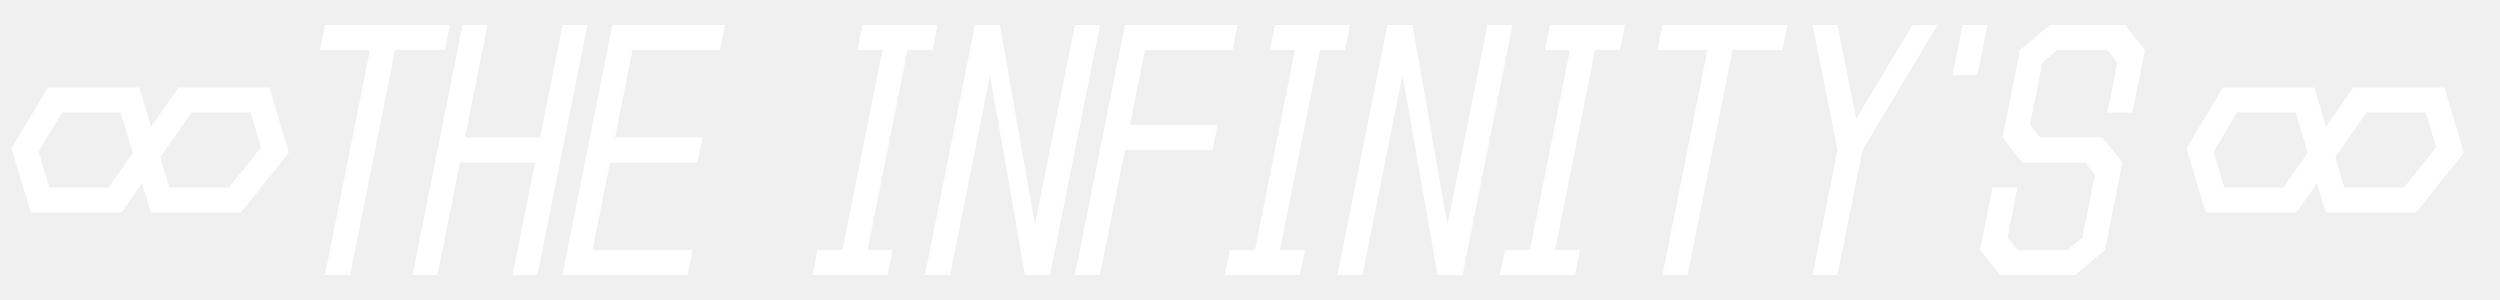
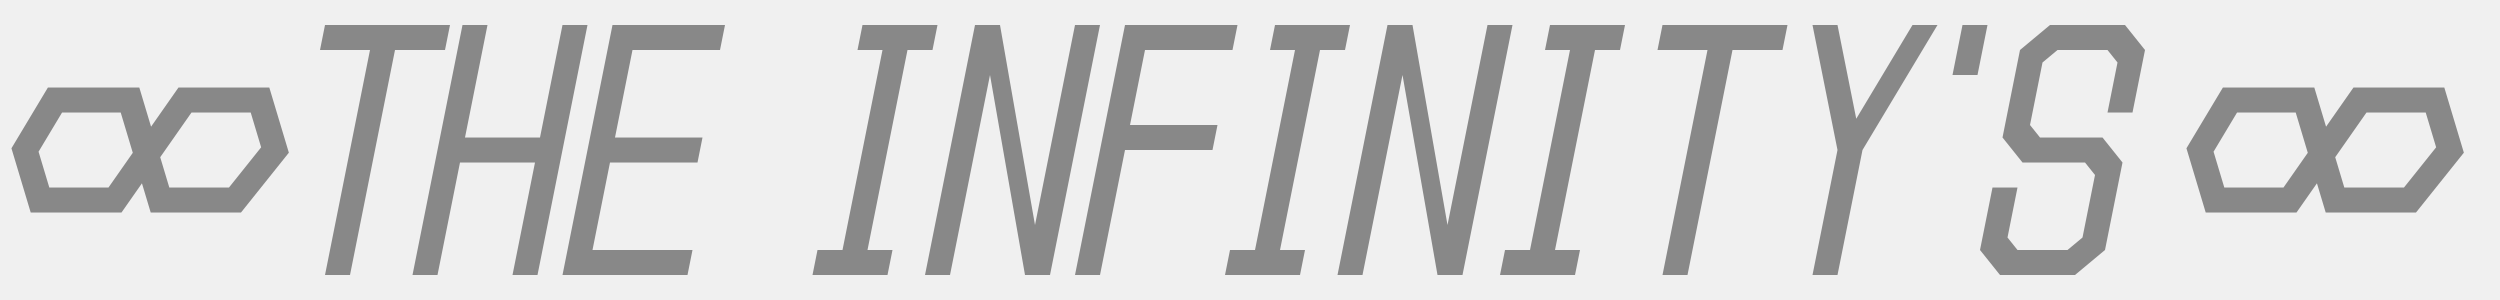
<svg xmlns="http://www.w3.org/2000/svg" viewBox="0 0 1000 120" version="1.1">
-   <path d="    M 10,60    l 6,20    h 30    l 28,-40    h 30    l 6,20    l -16,20    h -30    l -12,-40    h -30    z    " fill="none" stroke="#ffffff" stroke-width="10" />
-   <path d="   M 100,10   m30,0h50l-2,10h-20l-18,90h-10l18,-90h-20z   M 155,10   m30,0l-20,100h10l9,-45h30l-9,45h10l20,-100h-10l-9,45h-30l9,-45z   M 215,10   m 30,0   l -20,100   h 50   l 2,-10   h -40   l 7,-35   h 35   l 2,-10   h -35   l 7,-35   h 35   l 2,-10   z   M 305,10   m 30,0   m 10,0   h 30   l -2,10   h -10   l -16,80   h 10   l -2,10   h -30   l 2,-10   h 10   l 16,-80   h -10   z   M 360,10   m 30,0   l -20,100   h 10   l 16,-80   l 14,80   h 10   l 20,-100   h -10   l -16,80   l -14,-80   z   M 420,10   m 30,0   l -20,100   h 10   l 10,-50   h 35   l 2,-10   h -35   l 6,-30   h 35   l 2,-10   h -45   z   M 470,10   m 30,0   m 10,0   h 30   l -2,10   h -10   l -16,80   h 10   l -2,10   h -30   l 2,-10   h 10   l 16,-80   h -10   z   M 525,10   m 30,0   l -20,100   h 10   l 16,-80   l 14,80   h 10   l 20,-100   h -10   l -16,80   l -14,-80   z   M 580,10   m 30,0   m 10,0   h 30   l -2,10   h -10   l -16,80   h 10   l -2,10   h -30   l 2,-10   h 10   l 16,-80   h -10   z   M 635,10   m 30,0   h 50   l -2,10   h -20   l -18,90   h -10   l 18,-90   h -20   z   M 695,10   m 30,0   l 10,50   l -10,50   h 10   l 10,-50   l 30,-50   h -10   l -22.5,37.5   l -7.5,-37.5   z   M 735,10   m30,0m20,0h10l-4,20h-10z   M 780,10   m 30,0   m 10,0   h 30   l 8,10   l -5,25   h-10   l 4,-20   l -4,-5   h -20   l -6,5   l -5,25   l 4,5   h 25   l 8,10   l -7,35   l -12,10   h -30   l -8,-10   l 5,-25   h 10   l -4,20   l 4,5   h 20   l 6,-5   l 5,-25   l -4,-5   h -25   l -8,-10   l 7,-35   z   " fill-rule="evenodd" fill="#ffffff" stroke="none" />
-   <path d="      M 880,60      l 6,20      h 30      l 28,-40      h 30      l 6,20      l -16,20      h -30      l -12,-40      h -30      z      " fill="none" stroke="#ffffff" stroke-width="10" />
+   <path d="    M 10,60    l 6,20    h 30    l 28,-40    h 30    l 6,20    l -16,20    h -30    l -12,-40    h -30    z    " fill="none" stroke="#888888" stroke-width="10" />
+   <path d="   M 100,10   m30,0h50l-2,10h-20l-18,90h-10l18,-90h-20z   M 155,10   m30,0l-20,100h10l9,-45h30l-9,45h10l20,-100h-10l-9,45h-30l9,-45z   M 215,10   m 30,0   l -20,100   h 50   l 2,-10   h -40   l 7,-35   h 35   l 2,-10   h -35   l 7,-35   h 35   l 2,-10   z   M 305,10   m 30,0   m 10,0   h 30   l -2,10   h -10   l -16,80   h 10   l -2,10   h -30   l 2,-10   h 10   l 16,-80   h -10   z   M 360,10   m 30,0   l -20,100   h 10   l 16,-80   l 14,80   h 10   l 20,-100   h -10   l -16,80   l -14,-80   z   M 420,10   m 30,0   l -20,100   h 10   l 10,-50   h 35   l 2,-10   h -35   l 6,-30   h 35   l 2,-10   h -45   z   M 470,10   m 30,0   m 10,0   h 30   l -2,10   h -10   l -16,80   h 10   l -2,10   h -30   l 2,-10   h 10   l 16,-80   h -10   z   M 525,10   m 30,0   l -20,100   h 10   l 16,-80   l 14,80   h 10   l 20,-100   h -10   l -16,80   l -14,-80   z   M 580,10   m 30,0   m 10,0   h 30   l -2,10   h -10   l -16,80   h 10   l -2,10   h -30   l 2,-10   h 10   l 16,-80   h -10   z   M 635,10   m 30,0   h 50   l -2,10   h -20   l -18,90   h -10   l 18,-90   h -20   z   M 695,10   m 30,0   l 10,50   l -10,50   h 10   l 10,-50   l 30,-50   h -10   l -22.5,37.5   l -7.5,-37.5   z   M 735,10   m30,0m20,0h10l-4,20h-10z   M 780,10   m 30,0   m 10,0   h 30   l 8,10   l -5,25   h-10   l 4,-20   l -4,-5   h -20   l -6,5   l -5,25   l 4,5   h 25   l 8,10   l -7,35   l -12,10   h -30   l -8,-10   l 5,-25   h 10   l -4,20   l 4,5   h 20   l 6,-5   l 5,-25   l -4,-5   h -25   l -8,-10   l 7,-35   z   " fill-rule="evenodd" fill="#888888" stroke="none" />
+   <path d="      M 880,60      l 6,20      h 30      l 28,-40      h 30      l 6,20      l -16,20      h -30      l -12,-40      h -30      z      " fill="none" stroke="#888888" stroke-width="10" />
</svg>
